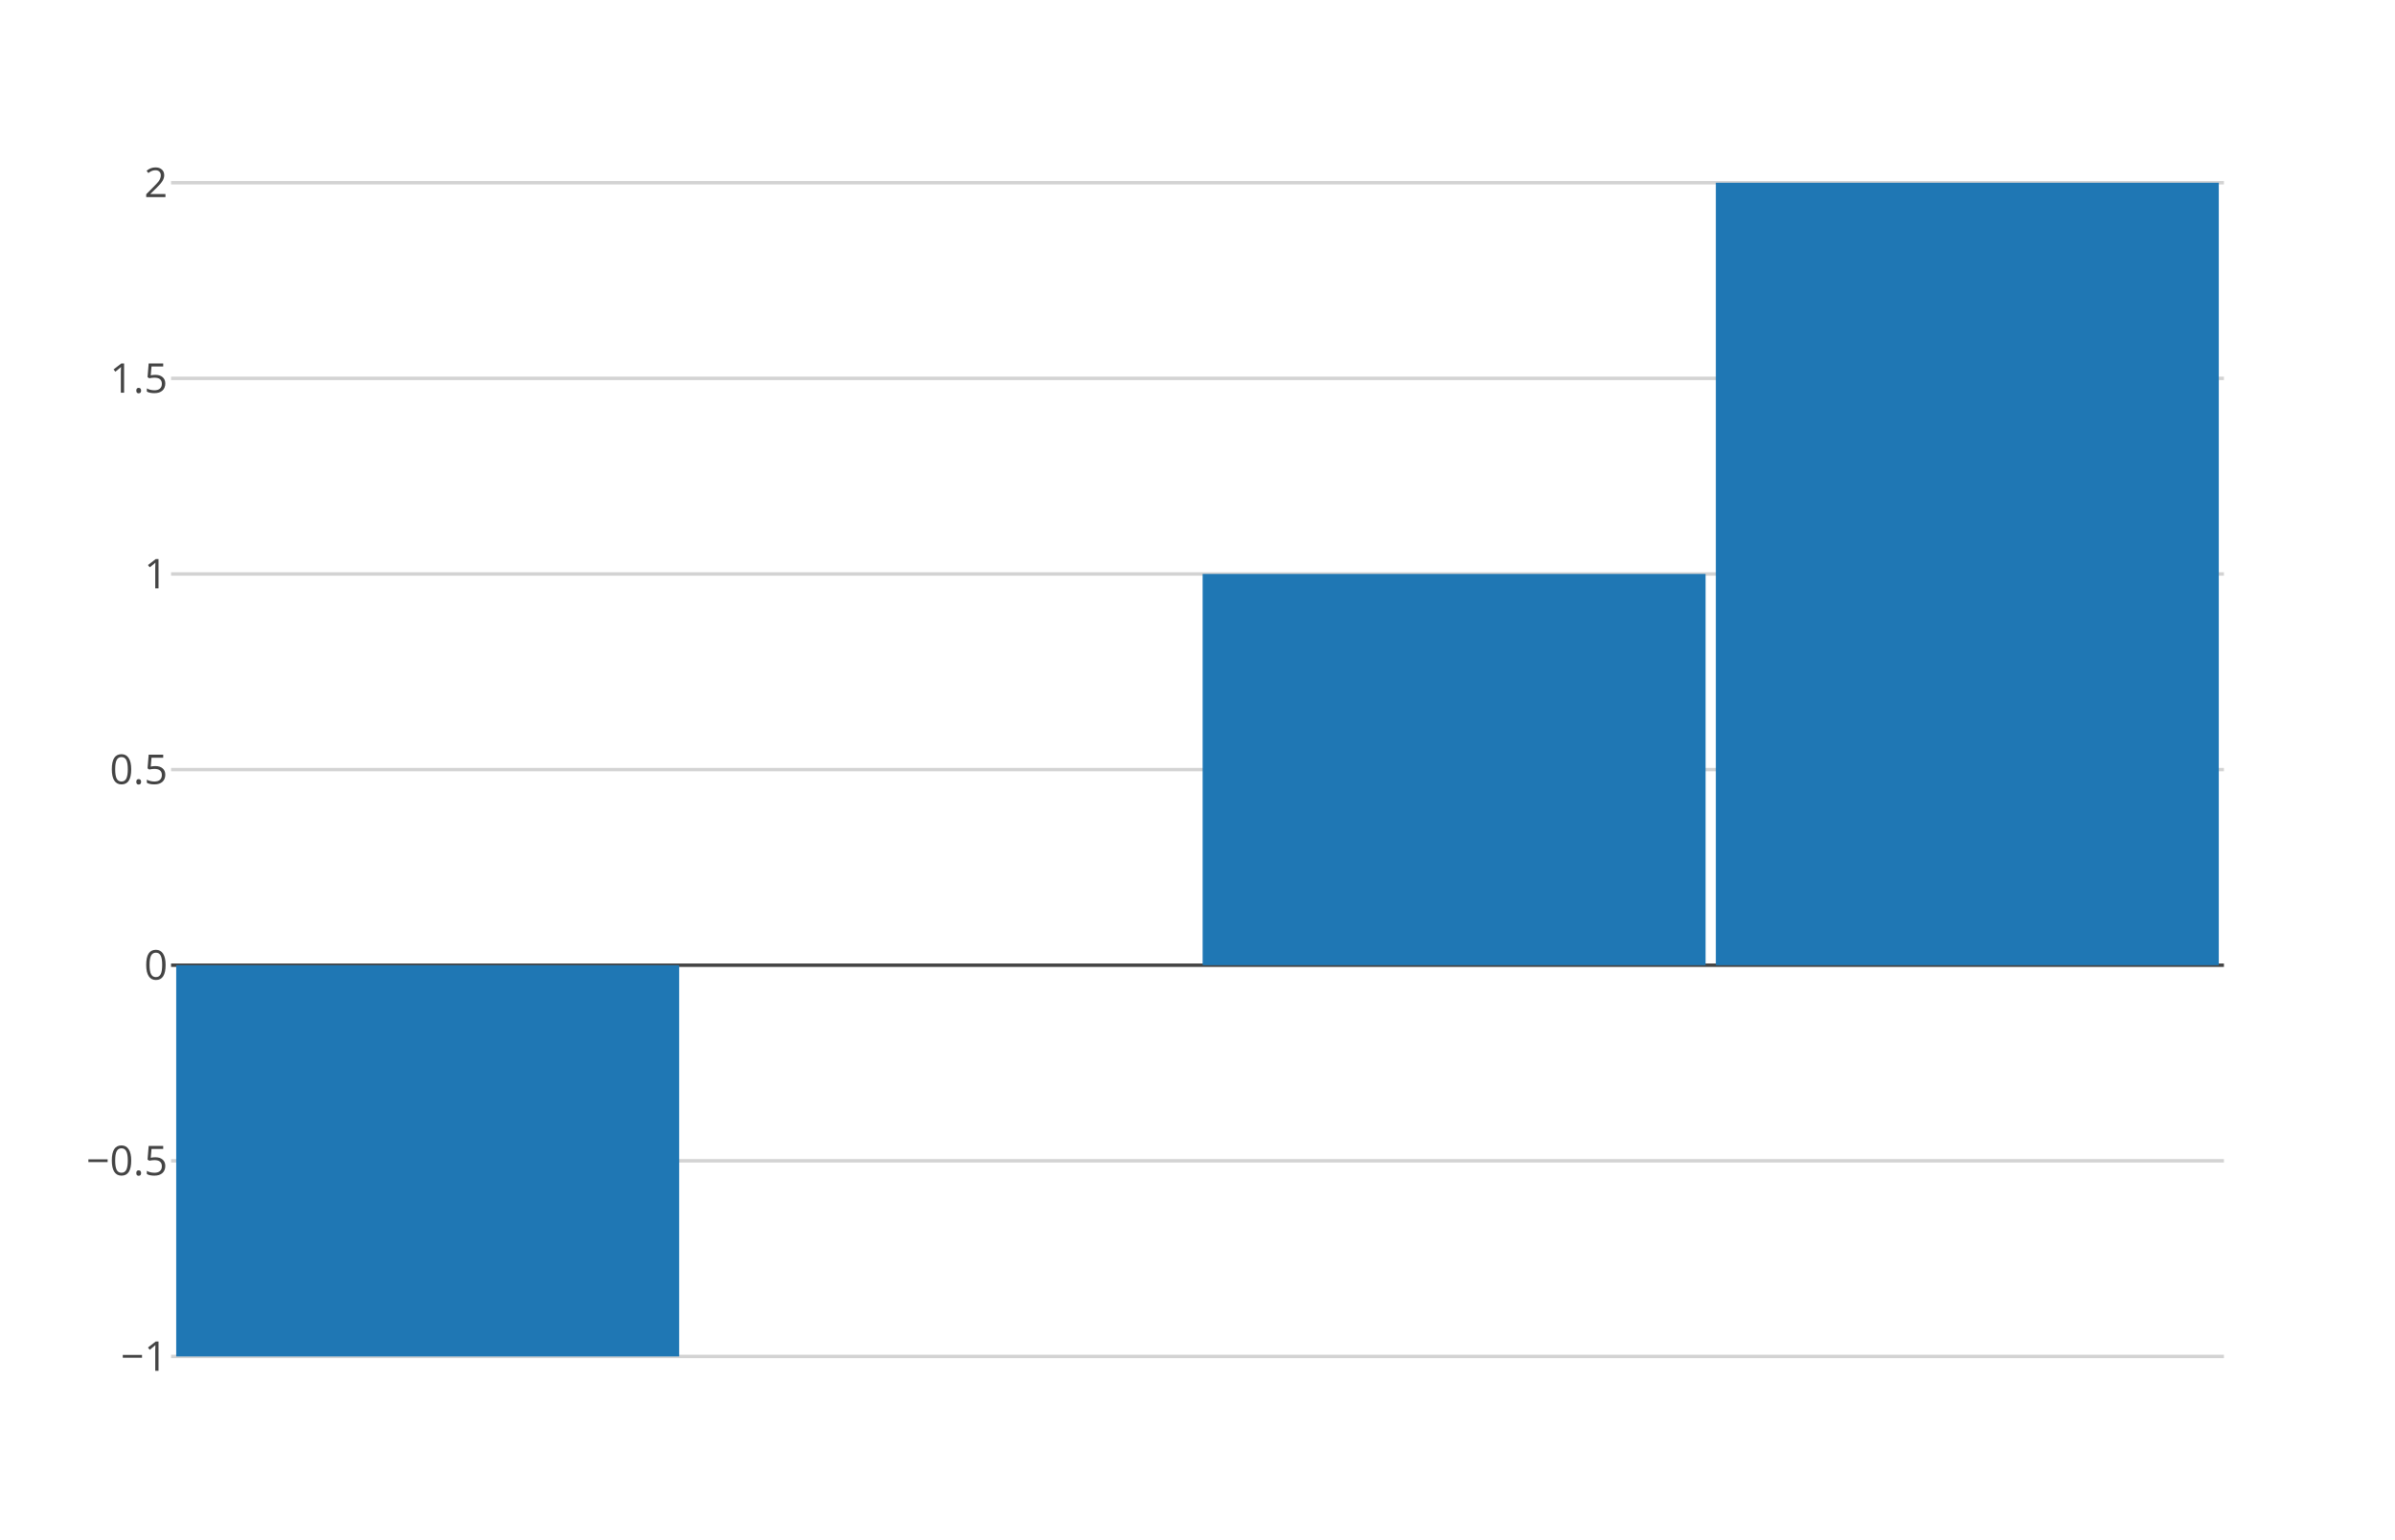
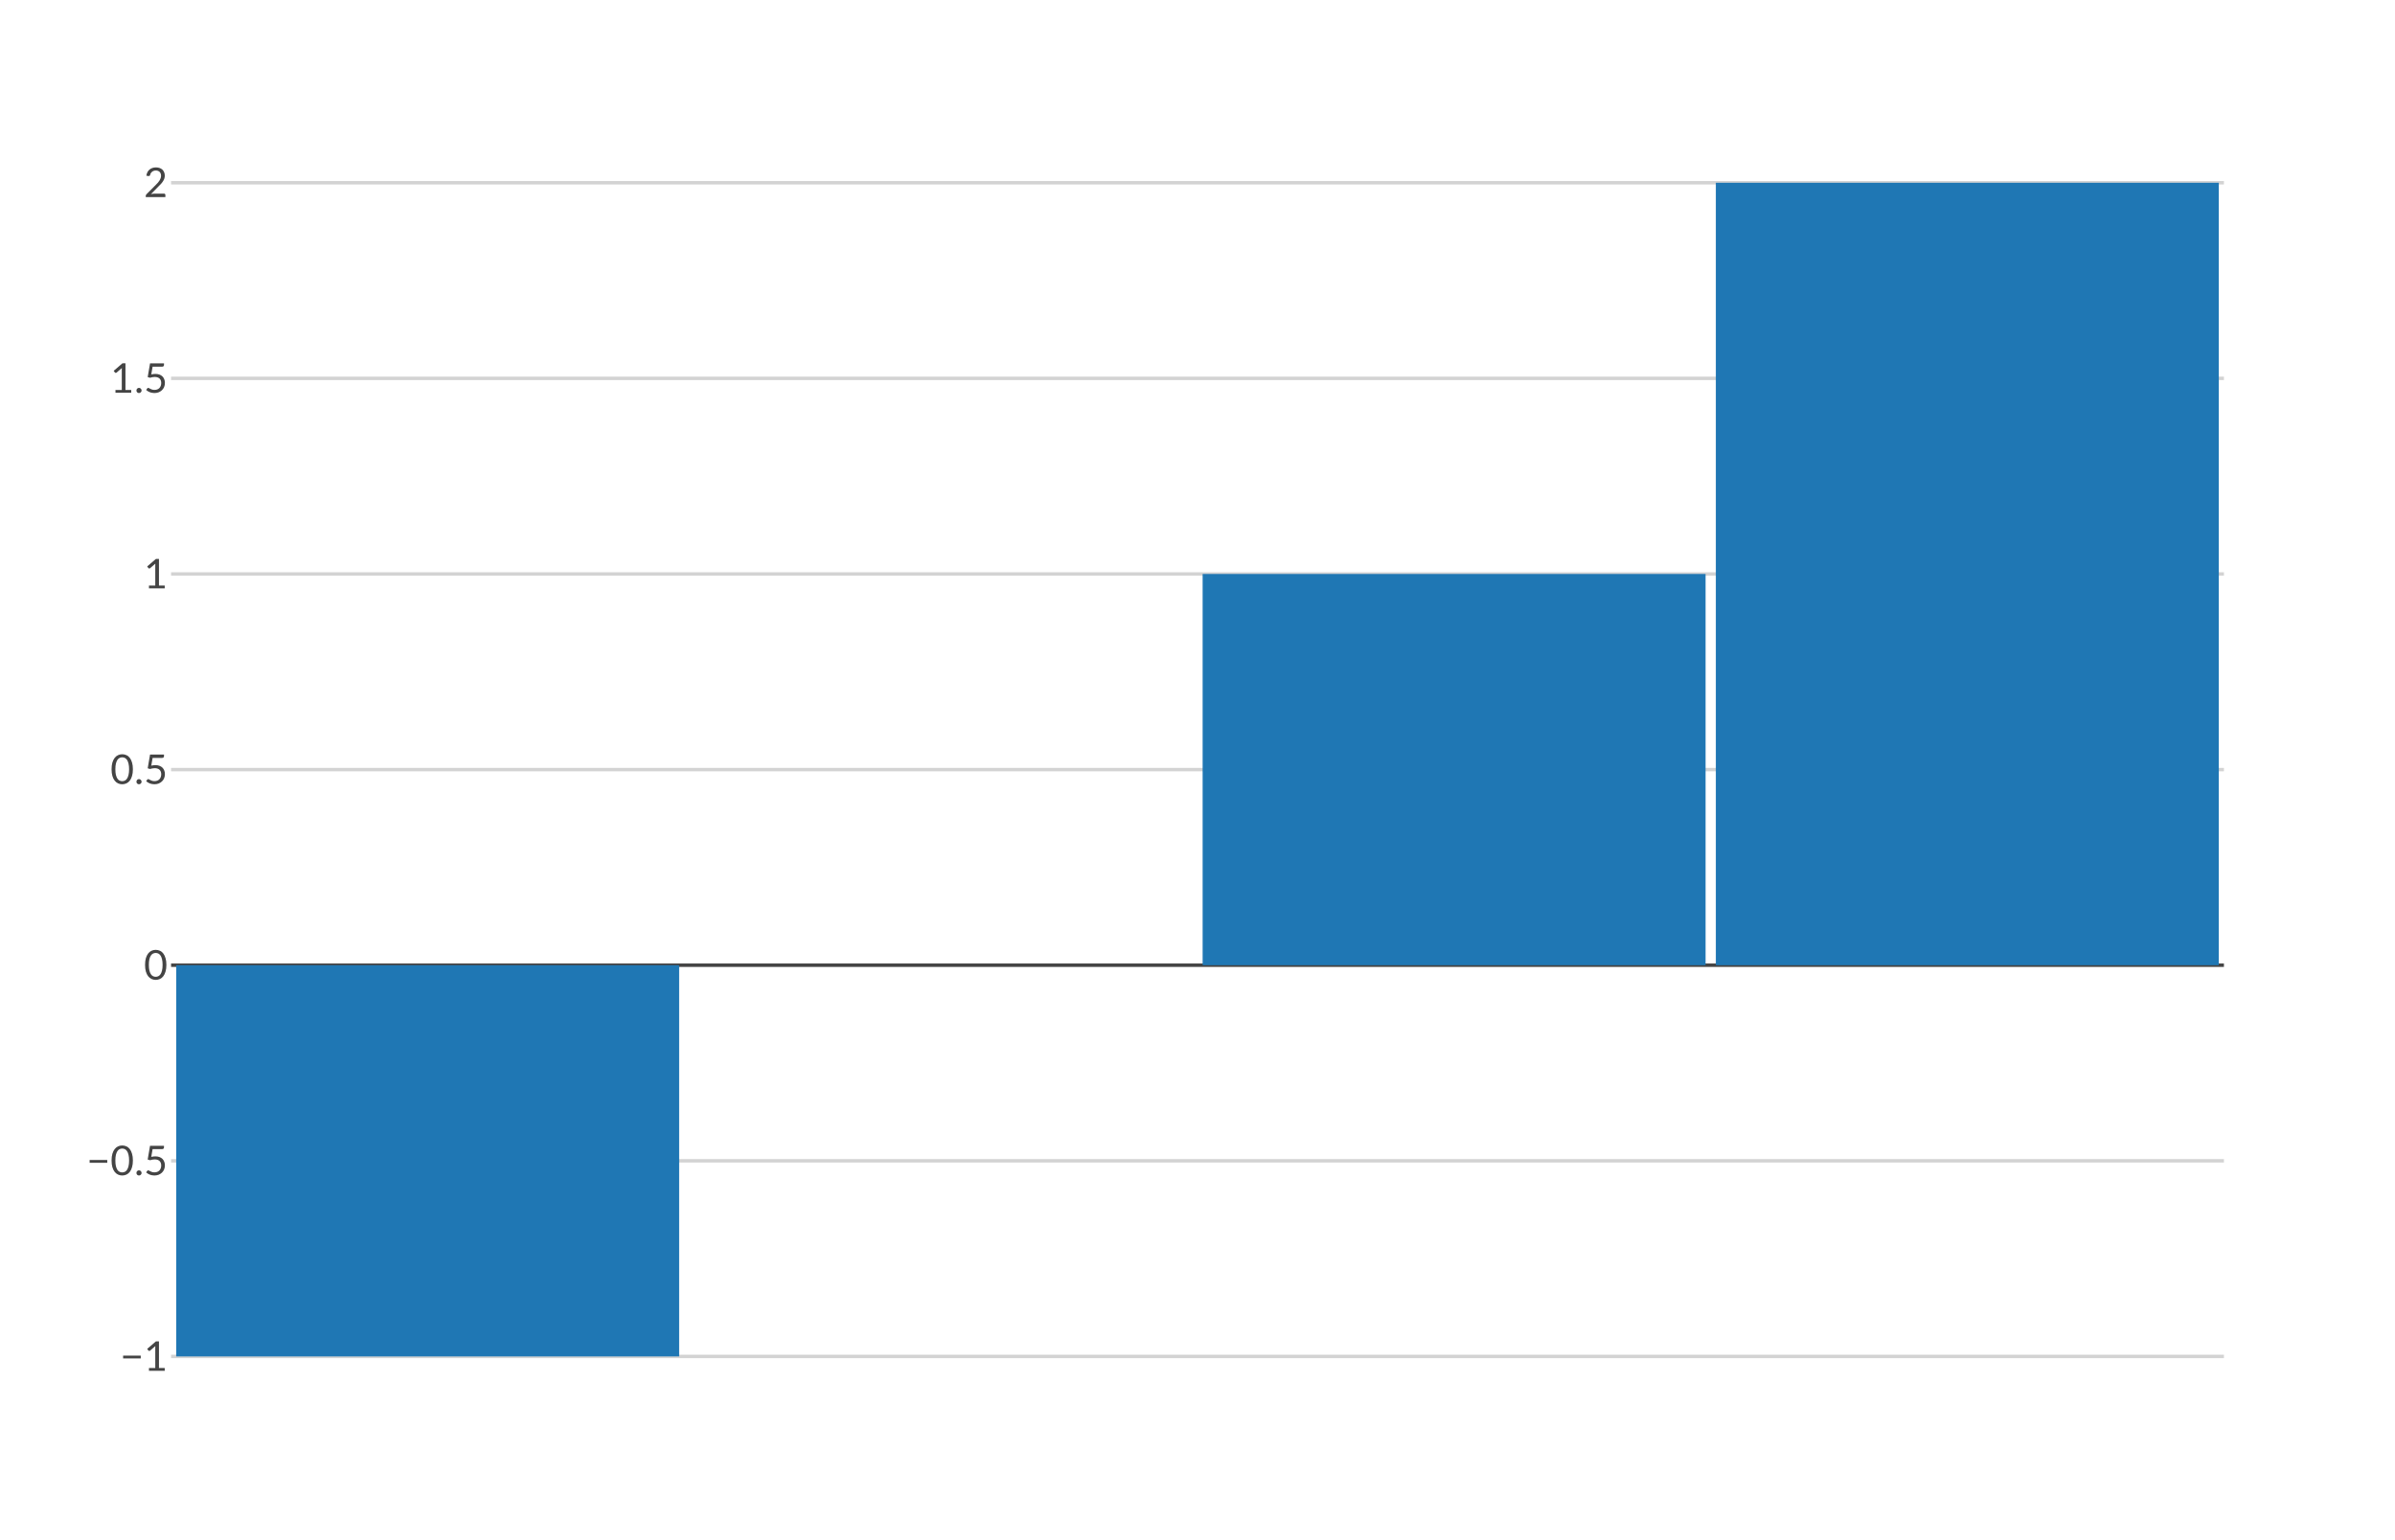
<svg xmlns="http://www.w3.org/2000/svg" class="main-svg" width="700" height="450" viewBox="0 0 700 450">
  <rect x="0" y="0" width="700" height="450" style="fill: rgb(255, 255, 255); fill-opacity: 1;" />
  <defs id="id-1">
    <g class="clips">
      <clipPath id="id-2" class="plotclip">
        <rect width="600" height="350" />
      </clipPath>
      <clipPath class="axesclip" id="id-3">
        <rect x="50" y="0" width="600" height="450" />
      </clipPath>
      <clipPath class="axesclip" id="id-4">
        <rect x="0" y="50" width="700" height="350" />
      </clipPath>
      <clipPath class="axesclip" id="id-5">
        <rect x="50" y="50" width="600" height="350" />
      </clipPath>
    </g>
    <g class="gradients" />
    <g class="patterns" />
  </defs>
  <g class="bglayer" />
  <g class="layer-below">
    <g class="imagelayer" />
    <g class="shapelayer" />
  </g>
  <g class="cartesianlayer">
    <g class="subplot xy">
      <g class="layer-subplot">
        <g class="shapelayer" />
        <g class="imagelayer" />
      </g>
      <g class="minor-gridlayer">
        <g class="x" />
        <g class="y" />
      </g>
      <g class="gridlayer">
        <g class="x" />
        <g class="y">
          <path class="ygrid crisp" transform="translate(0,396.57)" d="M50,0h600" style="stroke: rgb(211, 211, 211); stroke-opacity: 1; stroke-width: 1px;" />
          <path class="ygrid crisp" transform="translate(0,339.38)" d="M50,0h600" style="stroke: rgb(211, 211, 211); stroke-opacity: 1; stroke-width: 1px;" />
          <path class="ygrid crisp" transform="translate(0,225)" d="M50,0h600" style="stroke: rgb(211, 211, 211); stroke-opacity: 1; stroke-width: 1px;" />
          <path class="ygrid crisp" transform="translate(0,167.81)" d="M50,0h600" style="stroke: rgb(211, 211, 211); stroke-opacity: 1; stroke-width: 1px;" />
          <path class="ygrid crisp" transform="translate(0,110.62)" d="M50,0h600" style="stroke: rgb(211, 211, 211); stroke-opacity: 1; stroke-width: 1px;" />
          <path class="ygrid crisp" transform="translate(0,53.43)" d="M50,0h600" style="stroke: rgb(211, 211, 211); stroke-opacity: 1; stroke-width: 1px;" />
        </g>
      </g>
      <g class="zerolinelayer">
        <path class="yzl zl crisp" transform="translate(0,282.19)" d="M50,0h600" style="stroke: rgb(68, 68, 68); stroke-opacity: 1; stroke-width: 1px;" />
      </g>
      <g class="layer-between">
        <g class="shapelayer" />
        <g class="imagelayer" />
      </g>
      <path class="xlines-below" />
      <path class="ylines-below" />
      <g class="overlines-below" />
      <g class="xaxislayer-below" />
      <g class="yaxislayer-below" />
      <g class="overaxes-below" />
      <g class="overplot">
        <g class="xy" transform="translate(50,50)" clip-path="url(#id-2)">
          <g class="barlayer mlayer">
            <g class="trace bars" style="opacity: 1;">
              <g class="points">
                <g class="point">
                  <path d="M1.5,232.19V346.57H148.5V232.19Z" style="vector-effect: none; opacity: 1; stroke-width: 0px; fill: rgb(31, 119, 180); fill-opacity: 1;" />
                </g>
                <g class="point">
                  <path d="M0,0Z" style="vector-effect: none; opacity: 1; stroke-width: 0px; fill: rgb(31, 119, 180); fill-opacity: 1;" />
                </g>
                <g class="point">
                  <path d="M301.5,232.19V117.81H448.5V232.19Z" style="vector-effect: none; opacity: 1; stroke-width: 0px; fill: rgb(31, 119, 180); fill-opacity: 1;" />
                </g>
                <g class="point">
                  <path d="M451.5,232.19V3.43H598.5V232.19Z" style="vector-effect: none; opacity: 1; stroke-width: 0px; fill: rgb(31, 119, 180); fill-opacity: 1;" />
                </g>
              </g>
            </g>
          </g>
        </g>
      </g>
      <g class="zerolinelayer-above" />
      <path class="xlines-above crisp" d="M0,0" style="fill: none;" />
      <path class="ylines-above crisp" d="M0,0" style="fill: none;" />
      <g class="overlines-above" />
      <g class="xaxislayer-above" />
      <g class="yaxislayer-above">
        <g class="ytick">
-           <text text-anchor="end" x="49" y="4.2" transform="translate(0,396.57)" style="font-family: 'Open Sans', verdana, arial, sans-serif; font-size: 12px; fill: rgb(68, 68, 68); fill-opacity: 1; white-space: pre;">
+           <text text-anchor="end" x="49" y="4.2" transform="translate(0,396.57)" style="font-family: Lato, sans-serif; font-size: 12px; fill: rgb(68, 68, 68); fill-opacity: 1; white-space: pre;">
−1</text>
        </g>
        <g class="ytick">
-           <text text-anchor="end" x="49" y="4.2" style="font-family: 'Open Sans', verdana, arial, sans-serif; font-size: 12px; fill: rgb(68, 68, 68); fill-opacity: 1; white-space: pre;" transform="translate(0,339.38)">
+           <text text-anchor="end" x="49" y="4.2" style="font-family: Lato, sans-serif; font-size: 12px; fill: rgb(68, 68, 68); fill-opacity: 1; white-space: pre;" transform="translate(0,339.38)">
−0.5</text>
        </g>
        <g class="ytick">
-           <text text-anchor="end" x="49" y="4.2" style="font-family: 'Open Sans', verdana, arial, sans-serif; font-size: 12px; fill: rgb(68, 68, 68); fill-opacity: 1; white-space: pre;" transform="translate(0,282.19)">
+           <text text-anchor="end" x="49" y="4.2" style="font-family: Lato, sans-serif; font-size: 12px; fill: rgb(68, 68, 68); fill-opacity: 1; white-space: pre;" transform="translate(0,282.19)">
0</text>
        </g>
        <g class="ytick">
-           <text text-anchor="end" x="49" y="4.2" style="font-family: 'Open Sans', verdana, arial, sans-serif; font-size: 12px; fill: rgb(68, 68, 68); fill-opacity: 1; white-space: pre;" transform="translate(0,225)">
+           <text text-anchor="end" x="49" y="4.2" style="font-family: Lato, sans-serif; font-size: 12px; fill: rgb(68, 68, 68); fill-opacity: 1; white-space: pre;" transform="translate(0,225)">
0.5</text>
        </g>
        <g class="ytick">
-           <text text-anchor="end" x="49" y="4.2" style="font-family: 'Open Sans', verdana, arial, sans-serif; font-size: 12px; fill: rgb(68, 68, 68); fill-opacity: 1; white-space: pre;" transform="translate(0,167.81)">
+           <text text-anchor="end" x="49" y="4.2" style="font-family: Lato, sans-serif; font-size: 12px; fill: rgb(68, 68, 68); fill-opacity: 1; white-space: pre;" transform="translate(0,167.81)">
1</text>
        </g>
        <g class="ytick">
-           <text text-anchor="end" x="49" y="4.2" style="font-family: 'Open Sans', verdana, arial, sans-serif; font-size: 12px; fill: rgb(68, 68, 68); fill-opacity: 1; white-space: pre;" transform="translate(0,110.62)">
+           <text text-anchor="end" x="49" y="4.2" style="font-family: Lato, sans-serif; font-size: 12px; fill: rgb(68, 68, 68); fill-opacity: 1; white-space: pre;" transform="translate(0,110.62)">
1.5</text>
        </g>
        <g class="ytick">
-           <text text-anchor="end" x="49" y="4.2" style="font-family: 'Open Sans', verdana, arial, sans-serif; font-size: 12px; fill: rgb(68, 68, 68); fill-opacity: 1; white-space: pre;" transform="translate(0,53.43)">
+           <text text-anchor="end" x="49" y="4.2" style="font-family: Lato, sans-serif; font-size: 12px; fill: rgb(68, 68, 68); fill-opacity: 1; white-space: pre;" transform="translate(0,53.43)">
2</text>
        </g>
      </g>
      <g class="overaxes-above" />
    </g>
  </g>
  <g class="polarlayer" />
  <g class="smithlayer" />
  <g class="ternarylayer" />
  <g class="geolayer" />
  <g class="funnelarealayer" />
  <g class="pielayer" />
  <g class="iciclelayer" />
  <g class="treemaplayer" />
  <g class="sunburstlayer" />
  <g class="glimages" />
  <defs id="id-6">
    <g class="clips" />
  </defs>
  <g class="layer-above">
    <g class="imagelayer" />
    <g class="shapelayer" />
  </g>
  <g class="infolayer">
    <g class="g-gtitle" />
    <g class="g-xtitle" />
    <g class="g-ytitle" />
  </g>
</svg>
